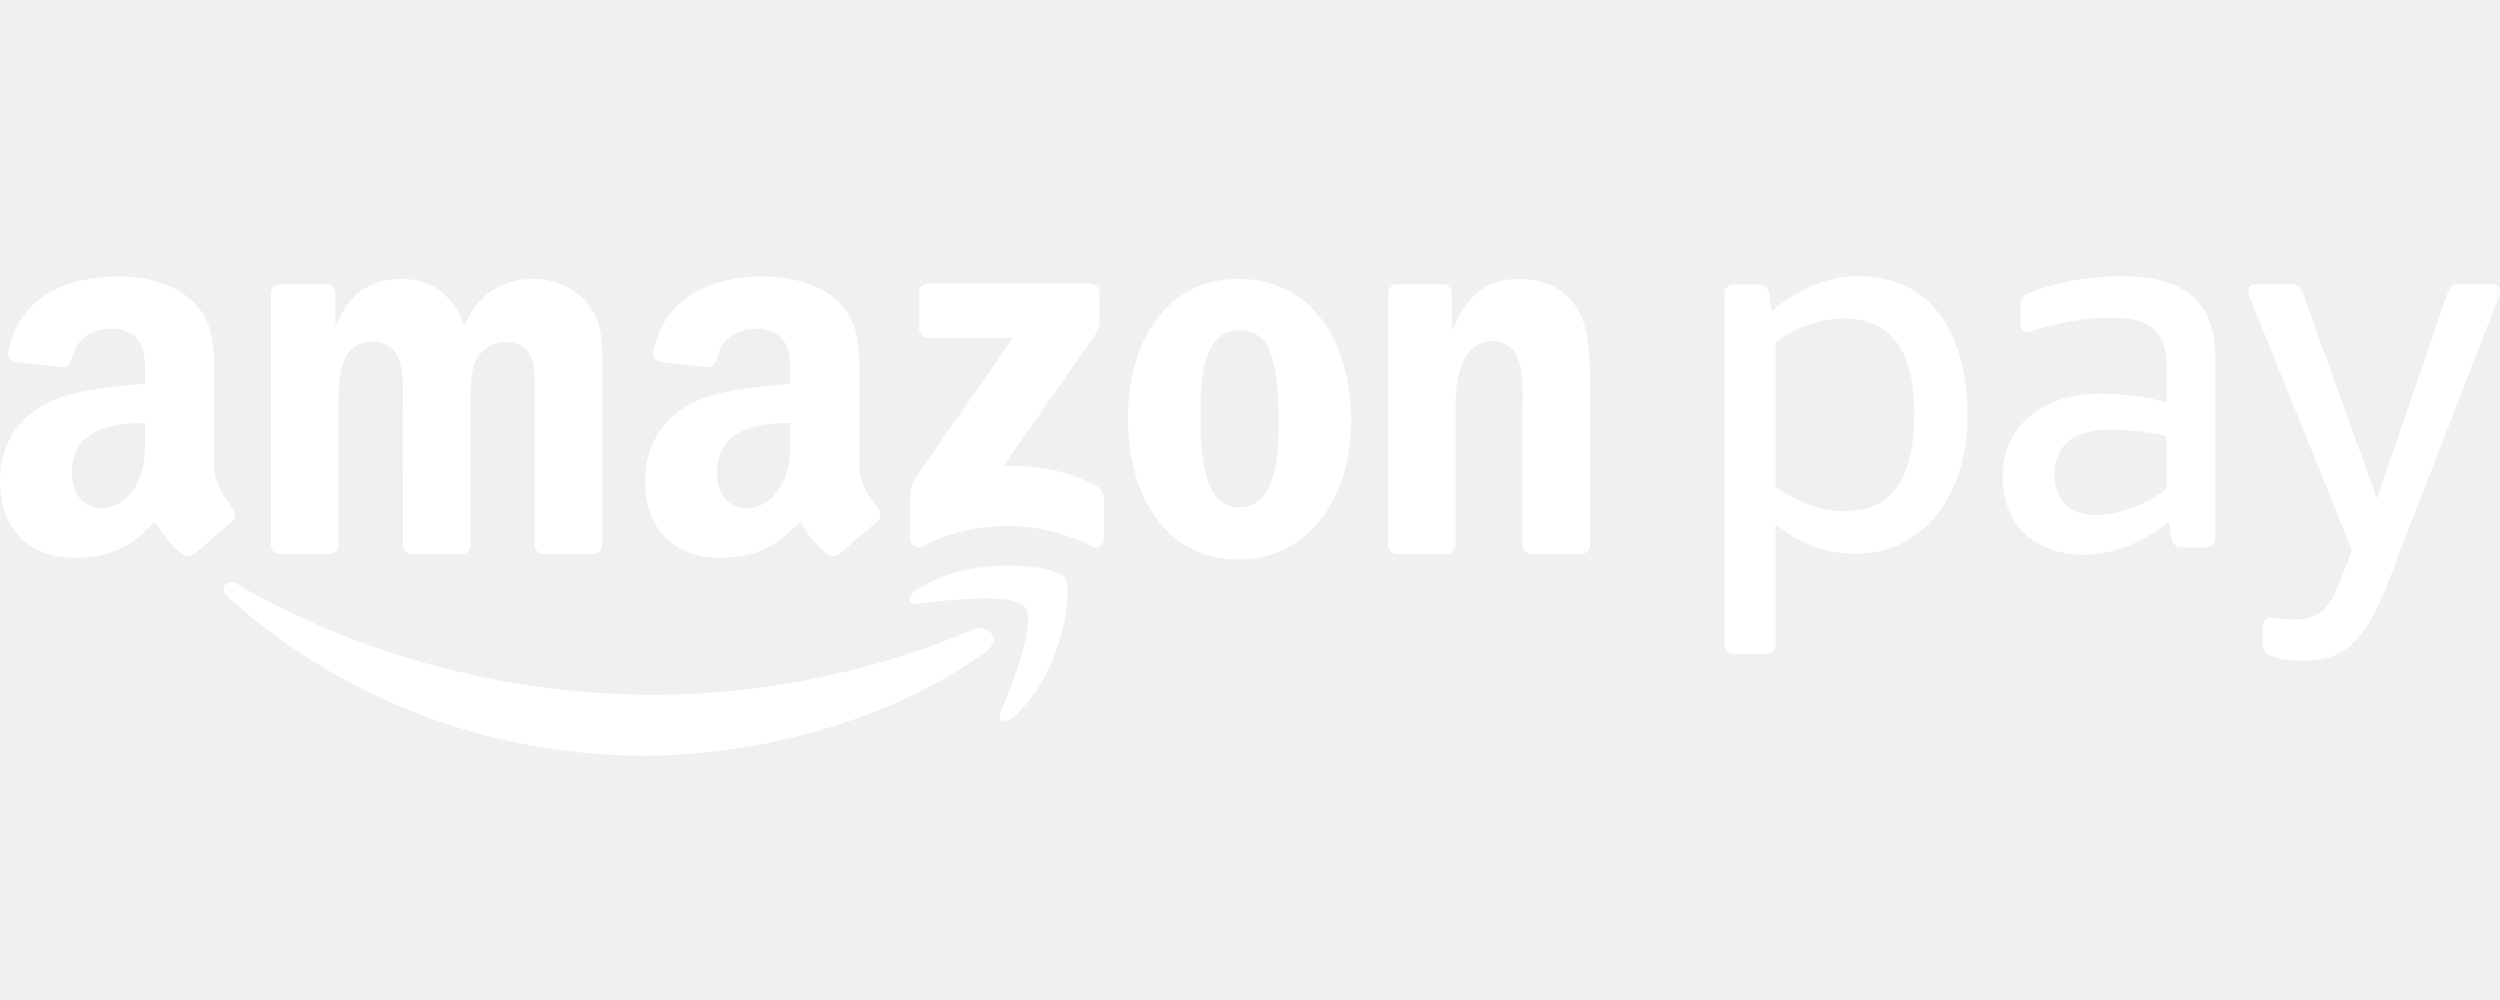
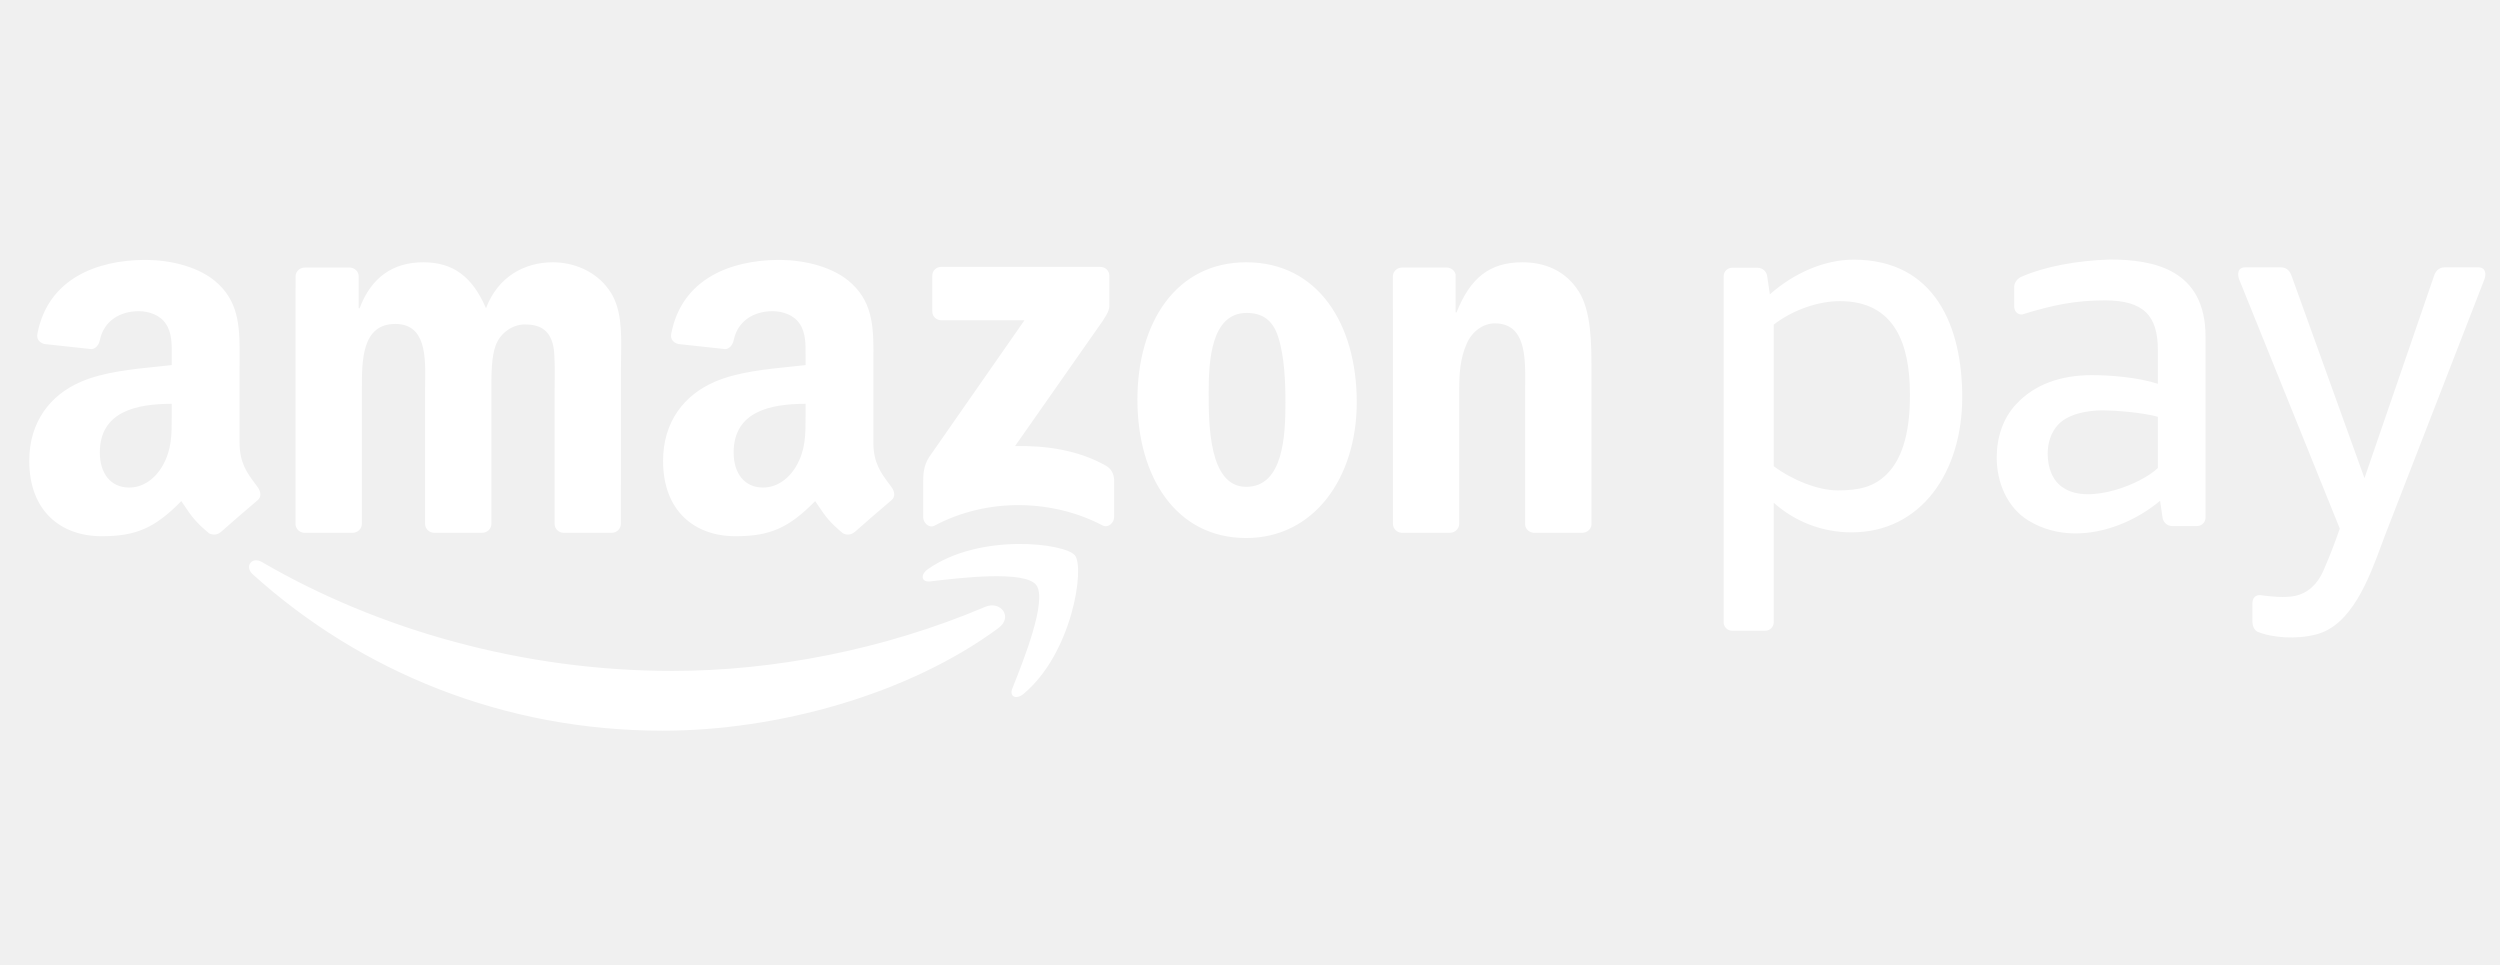
- <svg xmlns="http://www.w3.org/2000/svg" width="40" height="16" viewBox="0 0 40 16" fill="none">
-   <path fill-rule="evenodd" clip-rule="evenodd" d="M35.442 8.62C35.442 8.696 35.38 8.757 35.304 8.757H34.901C34.813 8.757 34.754 8.694 34.743 8.62L34.702 8.345C34.517 8.502 34.289 8.64 34.042 8.736C33.567 8.921 33.019 8.951 32.555 8.666C32.22 8.46 32.041 8.058 32.041 7.642C32.041 7.321 32.141 7.002 32.36 6.771C32.653 6.455 33.078 6.3 33.591 6.3C33.9 6.3 34.344 6.336 34.666 6.441V5.888C34.666 5.326 34.429 5.083 33.805 5.083C33.328 5.083 32.963 5.155 32.455 5.313C32.373 5.315 32.326 5.253 32.326 5.178V4.862C32.326 4.787 32.39 4.714 32.46 4.691C32.823 4.533 33.337 4.435 33.883 4.417C34.596 4.417 35.442 4.577 35.442 5.673V8.62ZM34.666 7.812V6.978C34.395 6.904 33.947 6.873 33.773 6.873C33.499 6.873 33.199 6.938 33.042 7.107C32.925 7.23 32.871 7.408 32.871 7.58C32.871 7.802 32.948 8.025 33.128 8.135C33.336 8.276 33.66 8.259 33.964 8.173C34.256 8.09 34.53 7.943 34.666 7.812ZM3.114 8.857C3.062 8.904 2.987 8.907 2.928 8.876C2.706 8.691 2.639 8.591 2.536 8.438L2.536 8.438C2.518 8.411 2.498 8.382 2.477 8.351C2.044 8.791 1.739 8.923 1.179 8.923C0.516 8.923 0 8.514 0 7.696C0 7.057 0.346 6.622 0.84 6.409C1.201 6.251 1.682 6.202 2.098 6.16L2.098 6.16L2.098 6.16L2.099 6.16C2.175 6.152 2.249 6.144 2.32 6.136V6.034C2.32 6.014 2.32 5.994 2.321 5.974L2.321 5.974C2.322 5.8 2.324 5.608 2.225 5.463C2.129 5.318 1.945 5.258 1.783 5.258C1.482 5.258 1.215 5.412 1.15 5.731C1.136 5.802 1.084 5.872 1.013 5.876L0.25 5.793C0.185 5.779 0.114 5.727 0.132 5.629C0.305 4.716 1.121 4.431 1.862 4.423H1.92C2.3 4.428 2.784 4.532 3.079 4.815C3.431 5.144 3.428 5.573 3.426 6.044V6.044V6.044V6.044C3.425 6.086 3.425 6.128 3.425 6.17V7.397C3.425 7.727 3.547 7.891 3.676 8.064C3.692 8.085 3.707 8.105 3.723 8.127C3.773 8.199 3.784 8.284 3.72 8.336C3.559 8.471 3.273 8.719 3.116 8.859L3.114 8.857ZM2.32 6.938L2.32 6.978C2.321 7.267 2.321 7.512 2.173 7.773C2.048 7.994 1.849 8.131 1.628 8.131C1.326 8.131 1.149 7.901 1.149 7.56C1.149 6.889 1.751 6.767 2.32 6.767V6.938ZM13.251 8.876C13.31 8.907 13.385 8.904 13.437 8.857L13.439 8.859C13.596 8.719 13.882 8.471 14.043 8.336C14.107 8.284 14.095 8.199 14.045 8.127C14.03 8.105 14.014 8.085 13.998 8.064C13.87 7.891 13.748 7.727 13.748 7.397V6.17C13.748 6.128 13.748 6.086 13.748 6.044C13.751 5.573 13.754 5.144 13.402 4.815C13.107 4.532 12.622 4.428 12.243 4.423H12.184C11.443 4.431 10.628 4.716 10.455 5.629C10.436 5.727 10.508 5.779 10.572 5.793L11.336 5.876C11.407 5.872 11.459 5.802 11.472 5.731C11.538 5.412 11.805 5.258 12.105 5.258C12.267 5.258 12.451 5.318 12.547 5.463C12.646 5.608 12.645 5.801 12.643 5.975V5.975V5.975C12.643 5.995 12.643 6.015 12.643 6.034V6.136C12.572 6.144 12.498 6.152 12.421 6.16C12.005 6.202 11.523 6.251 11.162 6.409C10.669 6.622 10.322 7.057 10.322 7.696C10.322 8.514 10.838 8.923 11.501 8.923C12.061 8.923 12.367 8.791 12.799 8.351C12.821 8.382 12.841 8.411 12.859 8.439C12.961 8.591 13.029 8.691 13.251 8.876ZM12.643 6.977L12.643 6.938V6.767C12.073 6.767 11.472 6.889 11.472 7.56C11.472 7.901 11.649 8.131 11.95 8.131C12.171 8.131 12.37 7.994 12.496 7.773C12.644 7.512 12.643 7.266 12.643 6.977ZM5.265 8.867H4.477C4.402 8.863 4.343 8.806 4.336 8.734L4.337 4.693C4.337 4.612 4.405 4.547 4.489 4.547L5.222 4.547C5.299 4.551 5.361 4.609 5.365 4.683V5.211H5.38C5.571 4.7 5.931 4.462 6.417 4.462C6.909 4.462 7.218 4.7 7.438 5.211C7.629 4.7 8.063 4.462 8.526 4.462C8.857 4.462 9.217 4.598 9.438 4.904C9.652 5.196 9.645 5.599 9.638 5.981C9.637 6.045 9.636 6.109 9.636 6.172L9.635 8.722C9.635 8.803 9.568 8.867 9.484 8.867H8.697C8.618 8.862 8.556 8.8 8.556 8.722L8.556 6.58C8.556 6.547 8.556 6.506 8.557 6.458V6.458V6.458V6.458V6.458V6.458V6.458V6.458C8.559 6.257 8.563 5.954 8.533 5.823C8.475 5.551 8.298 5.474 8.071 5.474C7.879 5.474 7.681 5.602 7.6 5.806C7.525 5.995 7.526 6.299 7.527 6.526L7.527 6.58V8.722C7.527 8.803 7.459 8.867 7.375 8.867H6.588C6.509 8.862 6.447 8.8 6.447 8.722L6.446 6.58C6.446 6.534 6.447 6.486 6.447 6.437C6.454 6.001 6.463 5.466 5.961 5.466C5.415 5.466 5.416 6.066 5.417 6.529L5.417 6.58L5.417 8.722C5.417 8.803 5.349 8.867 5.265 8.867ZM14.706 4.683V5.26C14.707 5.347 14.773 5.406 14.856 5.406L16.208 5.406L14.655 7.635C14.561 7.777 14.559 7.938 14.559 8.031V8.617C14.559 8.702 14.653 8.799 14.743 8.751C15.624 8.283 16.681 8.329 17.477 8.746C17.575 8.797 17.668 8.699 17.668 8.614V7.998C17.66 7.915 17.633 7.83 17.531 7.772C17.079 7.518 16.552 7.444 16.055 7.455L17.395 5.541C17.519 5.369 17.59 5.261 17.59 5.177V4.682C17.59 4.597 17.524 4.537 17.441 4.537L14.853 4.537C14.773 4.537 14.707 4.595 14.706 4.683ZM16.399 9.717C16.21 9.475 15.152 9.602 14.674 9.659L14.673 9.659C14.528 9.677 14.506 9.55 14.636 9.459C15.482 8.865 16.869 9.036 17.03 9.235C17.192 9.436 16.987 10.826 16.195 11.489C16.072 11.591 15.956 11.537 16.011 11.402C16.189 10.957 16.588 9.959 16.399 9.717ZM15.784 10.419C14.306 11.51 12.163 12.09 10.317 12.09C7.731 12.09 5.402 11.134 3.639 9.543C3.501 9.418 3.624 9.247 3.79 9.344C5.692 10.45 8.044 11.117 10.472 11.117C12.111 11.117 13.912 10.777 15.569 10.074C15.819 9.968 16.029 10.238 15.784 10.419ZM19.208 6.571C19.208 6.078 19.245 5.287 19.826 5.287C20.076 5.287 20.252 5.397 20.34 5.678C20.443 6.001 20.458 6.41 20.458 6.75C20.458 7.269 20.429 8.119 19.819 8.119C19.208 8.119 19.208 7.088 19.208 6.588V6.571ZM21.619 6.742C21.619 5.466 20.987 4.462 19.819 4.462C18.679 4.462 18.047 5.44 18.047 6.699C18.047 7.949 18.672 8.953 19.819 8.953C20.921 8.953 21.619 7.974 21.619 6.742ZM23.135 8.867H22.35C22.272 8.862 22.209 8.8 22.209 8.722L22.208 4.679C22.215 4.605 22.28 4.547 22.359 4.547L23.09 4.547C23.158 4.551 23.215 4.598 23.23 4.66V5.279H23.244C23.465 4.726 23.773 4.462 24.317 4.462C24.67 4.462 25.016 4.59 25.236 4.938C25.442 5.262 25.442 5.806 25.442 6.197V8.74C25.433 8.812 25.369 8.867 25.291 8.867H24.502C24.429 8.863 24.37 8.809 24.361 8.74V6.546C24.361 6.512 24.362 6.476 24.362 6.44L24.362 6.439C24.366 6.007 24.371 5.457 23.869 5.457C23.678 5.457 23.501 5.585 23.413 5.78C23.303 6.027 23.288 6.274 23.288 6.546V8.722C23.287 8.803 23.219 8.867 23.135 8.867ZM36.206 10.02V10.317C36.206 10.37 36.229 10.449 36.288 10.479C36.522 10.577 36.921 10.607 37.238 10.524C37.819 10.382 38.103 9.616 38.309 9.061C38.326 9.014 38.343 8.969 38.359 8.926L39.984 4.741C40.011 4.672 40.019 4.544 39.882 4.544H39.342C39.234 4.544 39.187 4.614 39.164 4.681L38.031 7.978L36.843 4.681C36.818 4.613 36.774 4.544 36.665 4.544H36.092C35.955 4.544 35.963 4.672 35.99 4.741L37.629 8.799C37.575 8.955 37.489 9.193 37.36 9.488C37.269 9.698 37.114 9.851 36.898 9.895C36.733 9.929 36.5 9.906 36.336 9.883C36.248 9.878 36.206 9.936 36.206 10.02ZM30.628 6.606C30.628 5.8 30.384 5.095 29.488 5.095C29.145 5.095 28.733 5.229 28.41 5.477V7.783C28.721 8.013 29.135 8.177 29.451 8.177C29.805 8.177 30.041 8.12 30.252 7.913C30.533 7.635 30.633 7.15 30.628 6.606ZM27.732 10.462H28.273C28.349 10.462 28.41 10.4 28.41 10.325V8.379C28.754 8.684 29.2 8.861 29.677 8.861C30.81 8.861 31.48 7.879 31.48 6.658C31.48 5.517 31.042 4.419 29.71 4.419C29.234 4.419 28.735 4.64 28.348 4.984L28.304 4.689C28.293 4.614 28.233 4.551 28.146 4.551H27.732C27.657 4.551 27.595 4.613 27.595 4.689V10.325C27.595 10.4 27.657 10.462 27.732 10.462Z" fill="white" />
+ <svg xmlns="http://www.w3.org/2000/svg" width="57" height="22" viewBox="0 0 57 22" fill="none">
+   <g clip-path="url(#clip0_204_2239)">
+     <path fill-rule="evenodd" clip-rule="evenodd" d="M50.286 11.802C50.286 11.907 50.199 11.994 50.093 11.994H49.528C49.406 11.994 49.322 11.906 49.306 11.802L49.25 11.417C48.99 11.637 48.671 11.83 48.325 11.964C47.66 12.223 46.894 12.265 46.244 11.866C45.774 11.578 45.525 11.014 45.525 10.433C45.525 9.983 45.663 9.537 45.971 9.213C46.381 8.77 46.976 8.553 47.694 8.553C48.127 8.553 48.748 8.604 49.199 8.751V7.977C49.199 7.19 48.868 6.849 47.994 6.849C47.325 6.849 46.814 6.95 46.103 7.171C45.989 7.175 45.923 7.088 45.923 6.982V6.541C45.923 6.435 46.013 6.332 46.111 6.301C46.619 6.08 47.339 5.942 48.103 5.917C49.101 5.917 50.286 6.141 50.286 7.675V11.802ZM49.199 10.671V9.502C48.82 9.399 48.192 9.356 47.949 9.356C47.565 9.356 47.145 9.446 46.925 9.683C46.761 9.856 46.687 10.105 46.687 10.345C46.687 10.656 46.794 10.968 47.046 11.122C47.338 11.32 47.79 11.296 48.216 11.175C48.625 11.059 49.009 10.854 49.199 10.671ZM5.027 12.134C4.954 12.199 4.848 12.204 4.766 12.159C4.455 11.901 4.361 11.761 4.217 11.547C4.191 11.509 4.164 11.468 4.134 11.425C3.529 12.041 3.101 12.226 2.317 12.226C1.389 12.226 0.667 11.653 0.667 10.508C0.667 9.613 1.151 9.004 1.842 8.706C2.348 8.484 3.022 8.416 3.605 8.357H3.605L3.605 8.357L3.605 8.357L3.605 8.357C3.712 8.346 3.816 8.335 3.915 8.324V8.181C3.915 8.153 3.915 8.125 3.916 8.097L3.916 8.097C3.918 7.854 3.92 7.585 3.781 7.382C3.647 7.179 3.389 7.095 3.163 7.095C2.742 7.095 2.368 7.311 2.276 7.757C2.257 7.856 2.185 7.955 2.085 7.96L1.016 7.844C0.926 7.824 0.826 7.751 0.852 7.614C1.094 6.335 2.236 5.937 3.273 5.926H3.355C3.886 5.933 4.565 6.078 4.978 6.475C5.47 6.935 5.467 7.536 5.463 8.195V8.195V8.196V8.196C5.462 8.254 5.462 8.313 5.462 8.372V10.089C5.462 10.551 5.633 10.781 5.813 11.023C5.835 11.052 5.857 11.081 5.878 11.111C5.948 11.211 5.965 11.33 5.875 11.404C5.65 11.593 5.249 11.94 5.029 12.136L5.027 12.134ZM3.915 9.446L3.915 9.503C3.916 9.907 3.916 10.25 3.709 10.615C3.534 10.925 3.255 11.116 2.946 11.116C2.523 11.116 2.276 10.794 2.276 10.317C2.276 9.378 3.118 9.207 3.915 9.207V9.446ZM19.218 12.159C19.3 12.204 19.405 12.199 19.478 12.134L19.481 12.136C19.701 11.94 20.101 11.593 20.326 11.404C20.416 11.33 20.401 11.211 20.33 11.111C20.308 11.081 20.286 11.052 20.265 11.023C20.085 10.781 19.913 10.551 19.913 10.089V8.372C19.913 8.313 19.914 8.254 19.914 8.195L19.914 8.194C19.918 7.536 19.922 6.935 19.429 6.475C19.016 6.078 18.338 5.933 17.807 5.926H17.725C16.687 5.937 15.546 6.335 15.303 7.614C15.277 7.751 15.378 7.824 15.468 7.844L16.537 7.96C16.636 7.955 16.709 7.856 16.728 7.757C16.82 7.311 17.193 7.095 17.614 7.095C17.841 7.095 18.099 7.179 18.233 7.382C18.372 7.585 18.369 7.855 18.367 8.098C18.367 8.126 18.367 8.154 18.367 8.181V8.324C18.268 8.335 18.164 8.346 18.056 8.357L18.056 8.357C17.474 8.416 16.799 8.484 16.294 8.706C15.603 9.004 15.118 9.613 15.118 10.508C15.118 11.653 15.84 12.226 16.768 12.226C17.552 12.226 17.981 12.041 18.586 11.425C18.616 11.469 18.643 11.509 18.669 11.547C18.813 11.761 18.907 11.901 19.218 12.159ZM18.367 9.501L18.367 9.446V9.207C17.569 9.207 16.727 9.378 16.727 10.317C16.727 10.794 16.975 11.116 17.397 11.116C17.707 11.116 17.985 10.925 18.161 10.615C18.368 10.25 18.367 9.906 18.367 9.501ZM8.037 12.148H6.935C6.83 12.141 6.746 12.062 6.738 11.961L6.739 6.303C6.739 6.19 6.834 6.1 6.952 6.1L7.978 6.1C8.085 6.105 8.172 6.186 8.178 6.29V7.028H8.199C8.467 6.314 8.971 5.98 9.65 5.98C10.339 5.98 10.772 6.314 11.081 7.028C11.348 6.314 11.955 5.98 12.603 5.98C13.067 5.98 13.571 6.171 13.879 6.6C14.179 7.007 14.169 7.572 14.161 8.107C14.159 8.197 14.158 8.286 14.158 8.374L14.156 11.944C14.156 12.057 14.062 12.148 13.944 12.148H12.843C12.732 12.141 12.645 12.053 12.645 11.945L12.645 8.945C12.645 8.9 12.645 8.841 12.646 8.775V8.775V8.774V8.774V8.774V8.774V8.774V8.774C12.65 8.493 12.655 8.069 12.614 7.886C12.531 7.504 12.285 7.397 11.966 7.397C11.698 7.397 11.42 7.576 11.307 7.861C11.202 8.126 11.203 8.552 11.204 8.869L11.204 8.945V11.944C11.204 12.057 11.109 12.148 10.991 12.148H9.89C9.78 12.141 9.692 12.053 9.692 11.945L9.691 8.945C9.691 8.881 9.692 8.814 9.693 8.745C9.703 8.135 9.715 7.386 9.012 7.386C8.248 7.386 8.25 8.226 8.251 8.873L8.251 8.945L8.25 11.944C8.25 12.057 8.155 12.148 8.037 12.148ZM21.256 6.29V7.098C21.256 7.219 21.349 7.302 21.465 7.302L23.358 7.302L21.184 10.422C21.052 10.622 21.049 10.846 21.049 10.977V11.797C21.049 11.916 21.181 12.052 21.307 11.985C22.54 11.33 24.02 11.394 25.135 11.978C25.272 12.049 25.402 11.912 25.402 11.793V10.93C25.391 10.814 25.353 10.695 25.21 10.615C24.577 10.259 23.84 10.155 23.143 10.171L25.02 7.491C25.194 7.25 25.292 7.098 25.293 6.982V6.289C25.293 6.169 25.2 6.085 25.084 6.085L21.46 6.085C21.349 6.085 21.256 6.167 21.256 6.29ZM23.625 13.337C23.361 12.998 21.879 13.176 21.211 13.256L21.209 13.256C21.006 13.281 20.975 13.104 21.157 12.976C22.342 12.144 24.283 12.384 24.509 12.663C24.736 12.944 24.449 14.89 23.339 15.819C23.168 15.961 23.006 15.885 23.081 15.697C23.331 15.073 23.89 13.676 23.625 13.337ZM22.764 14.32C20.695 15.848 17.694 16.66 15.111 16.66C11.49 16.66 8.229 15.321 5.761 13.093C5.568 12.918 5.741 12.679 5.973 12.815C8.636 14.364 11.928 15.297 15.328 15.297C17.622 15.297 20.143 14.82 22.463 13.836C22.813 13.688 23.107 14.067 22.764 14.32ZM27.558 8.933C27.558 8.242 27.61 7.135 28.423 7.135C28.773 7.135 29.02 7.29 29.143 7.683C29.287 8.135 29.308 8.707 29.308 9.183C29.308 9.909 29.267 11.1 28.413 11.1C27.558 11.1 27.558 9.657 27.558 8.957V8.957L27.558 8.933ZM30.934 9.172C30.934 7.386 30.049 5.98 28.413 5.98C26.817 5.98 25.933 7.35 25.933 9.112C25.933 10.862 26.807 12.267 28.413 12.267C29.956 12.267 30.934 10.897 30.934 9.172ZM33.056 12.148H31.957C31.847 12.141 31.759 12.053 31.759 11.945L31.758 6.285C31.767 6.181 31.858 6.1 31.97 6.1L32.992 6.1C33.088 6.105 33.168 6.17 33.188 6.258V7.123H33.209C33.518 6.349 33.95 5.98 34.711 5.98C35.205 5.98 35.689 6.159 35.997 6.647C36.285 7.1 36.285 7.861 36.285 8.409V11.97C36.273 12.07 36.183 12.148 36.074 12.148H34.969C34.867 12.141 34.785 12.066 34.773 11.97V8.898C34.773 8.849 34.773 8.799 34.774 8.748C34.779 8.143 34.786 7.373 34.083 7.373C33.816 7.373 33.569 7.552 33.445 7.826C33.291 8.171 33.27 8.516 33.27 8.898V11.944C33.268 12.057 33.173 12.148 33.056 12.148ZM51.355 13.762V14.178C51.355 14.251 51.387 14.362 51.47 14.403C51.798 14.541 52.356 14.583 52.799 14.467C53.614 14.268 54.011 13.196 54.299 12.419C54.323 12.353 54.346 12.29 54.369 12.229L56.644 6.37C56.682 6.274 56.693 6.095 56.502 6.095H55.746C55.594 6.095 55.529 6.193 55.497 6.287L53.91 10.902L52.247 6.287C52.212 6.192 52.15 6.095 51.997 6.095H51.196C51.003 6.095 51.015 6.274 51.053 6.37L53.347 12.052C53.271 12.271 53.152 12.604 52.971 13.017C52.843 13.31 52.626 13.524 52.324 13.587C52.093 13.635 51.767 13.602 51.537 13.569C51.413 13.562 51.355 13.643 51.355 13.762ZM43.546 8.982C43.546 7.853 43.204 6.866 41.95 6.866C41.47 6.866 40.893 7.054 40.441 7.401V10.63C40.875 10.951 41.456 11.181 41.898 11.181C42.394 11.181 42.724 11.102 43.019 10.811C43.413 10.422 43.553 9.744 43.546 8.982ZM39.492 14.38H40.249C40.355 14.38 40.441 14.294 40.441 14.188V11.463C40.922 11.892 41.546 12.138 42.215 12.138C43.801 12.138 44.739 10.764 44.739 9.055C44.739 7.457 44.126 5.92 42.261 5.92C41.595 5.92 40.896 6.229 40.353 6.711L40.292 6.298C40.277 6.193 40.193 6.105 40.072 6.105H39.492C39.386 6.105 39.299 6.192 39.299 6.298V14.188C39.299 14.294 39.386 14.38 39.492 14.38Z" fill="white" />
+   </g>
+   <defs>
+     <clipPath id="clip0_204_2239">
+       <rect width="56" height="21" fill="white" transform="translate(0.666748 0.666504)" />
+     </clipPath>
+   </defs>
</svg>
